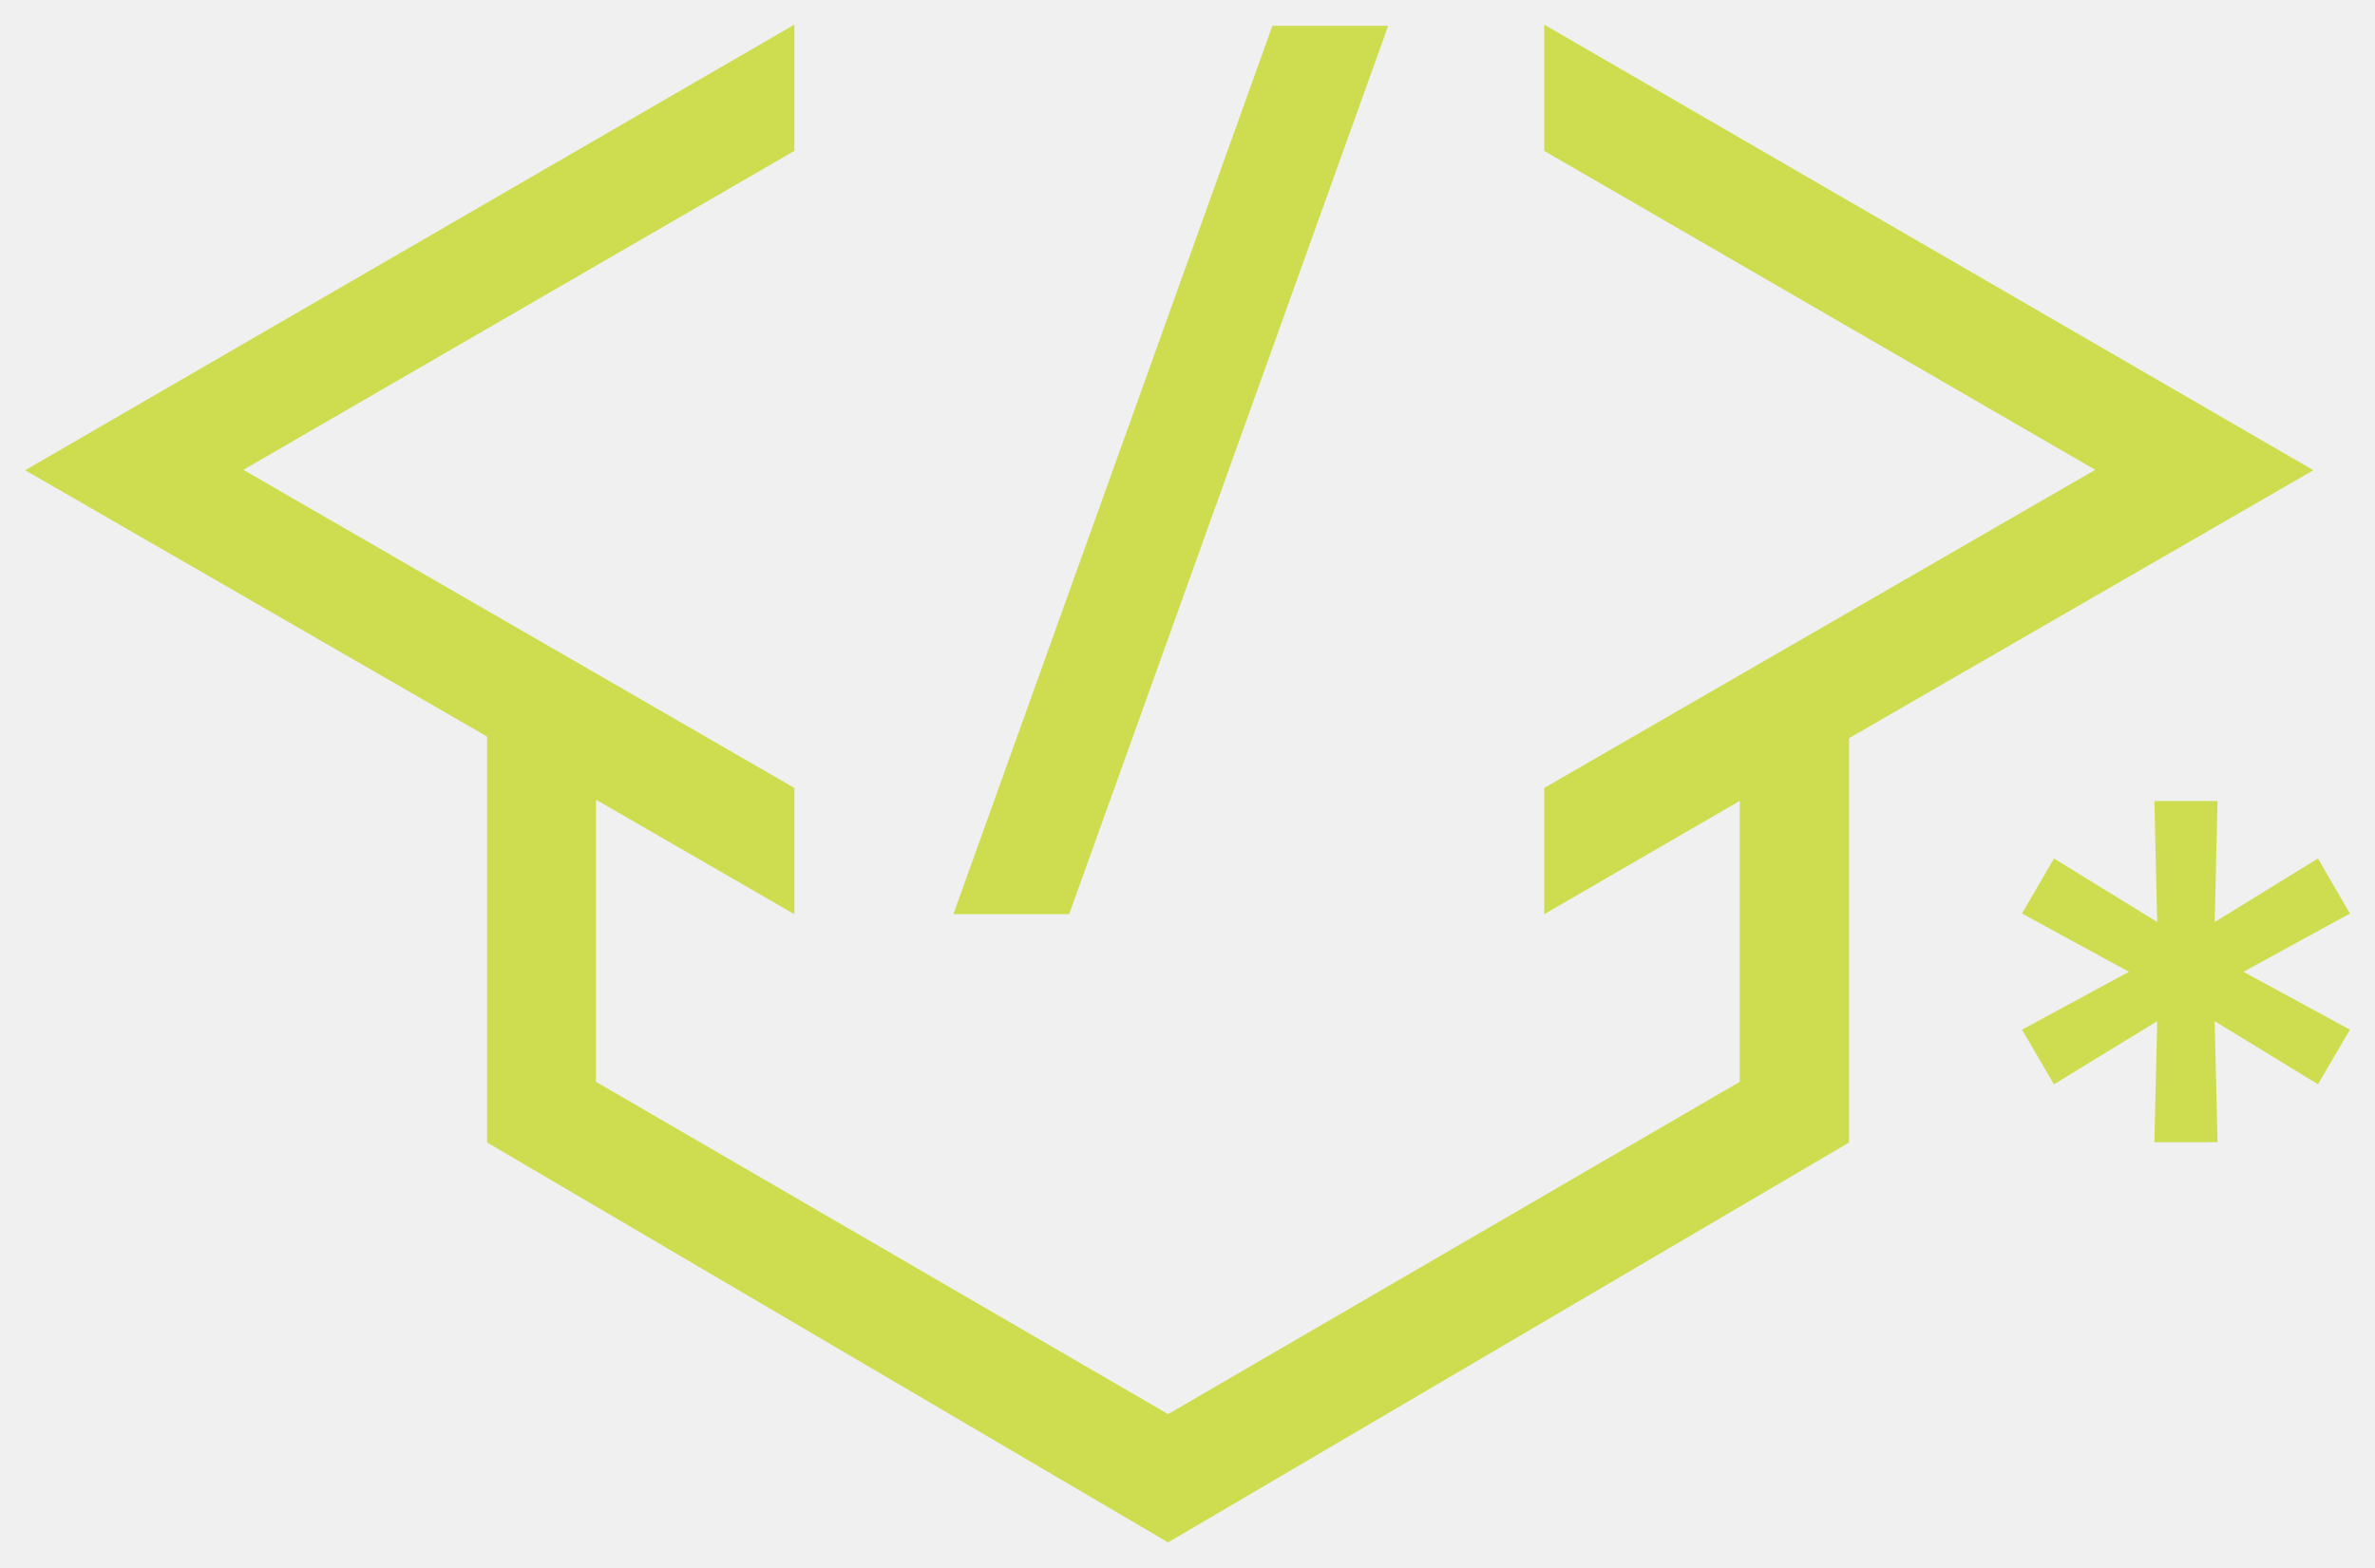
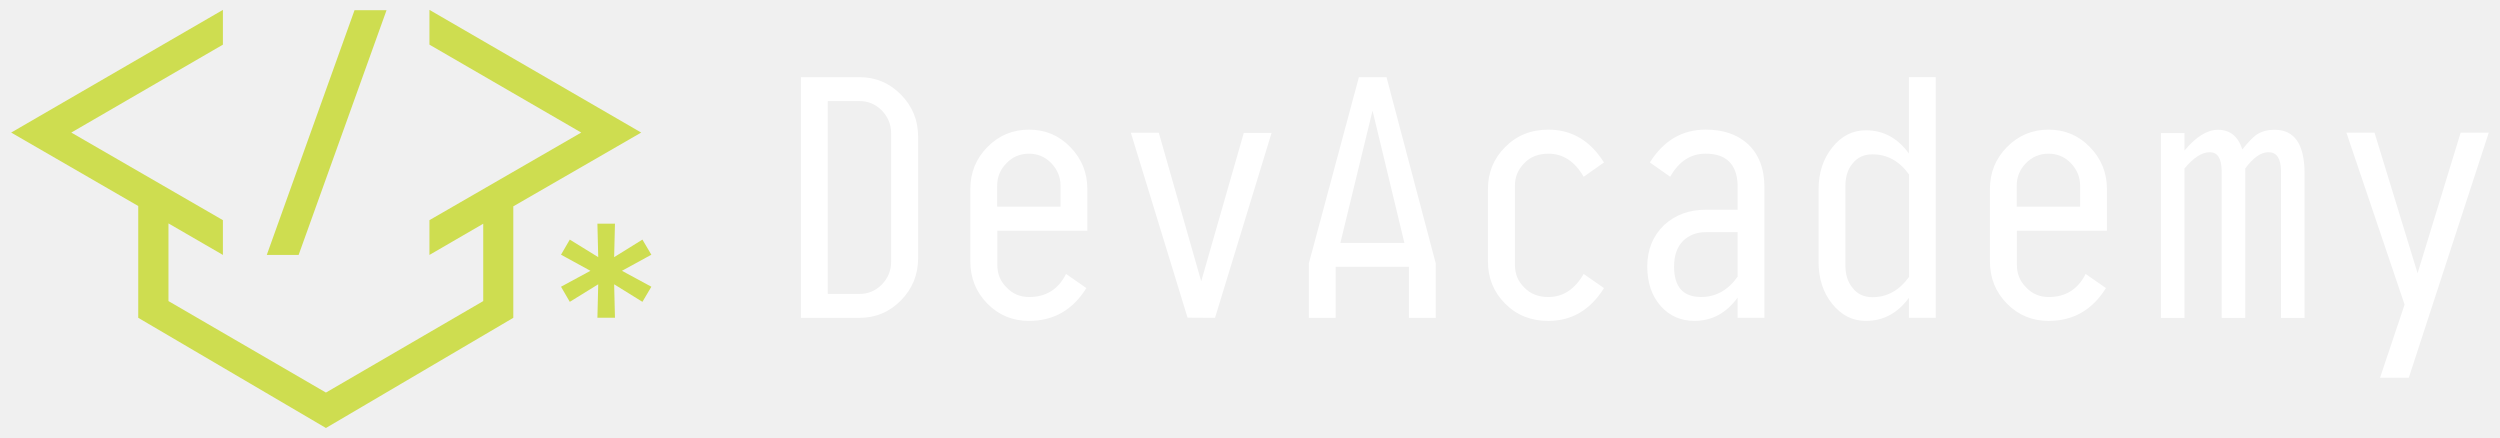
- <svg xmlns="http://www.w3.org/2000/svg" width="0.815in" height="0.538in" viewBox="0 0 58.644 38.724" xml:space="preserve" color-interpolation-filters="sRGB" class="st2">
+ <svg xmlns="http://www.w3.org/2000/svg" width="2.135in" height="0.374in" viewBox="0 0 153.695 26.95" xml:space="preserve" color-interpolation-filters="sRGB" class="st3">
  <style type="text/css">
	
- 		.st1 {fill:#cedd50;stroke:none;stroke-linecap:butt;stroke-width:0.612}
- 		.st2 {fill:none;fill-rule:evenodd;font-size:12px;overflow:visible;stroke-linecap:square;stroke-miterlimit:3}
+ 		.st1 {fill:#ffffff;stroke:none;stroke-linecap:butt;stroke-width:0.612}
+ 		.st2 {fill:#cedd50;stroke:none;stroke-linecap:butt;stroke-width:0.612}
+ 		.st3 {fill:none;fill-rule:evenodd;font-size:12px;overflow:visible;stroke-linecap:square;stroke-miterlimit:3}
	
	</style>
  <g>
-     <g id="group17-1" transform="translate(0.612,-0.612)">
-       <g id="shape18-2">
-         <path d="M56.52 12.23 L37.52 1.22 L37.52 4.34 L51.13 12.22 L37.52 20.08 L37.52 23.2 L42.35 20.4 L42.35 27.34 L28.23         35.55 L14.1 27.34 L14.1 20.37 L19 23.2 L19 20.08 L5.39 12.22 L19 4.34 L19 1.22 L0 12.23 L11.41 18.81         L11.41 28.84 L28.23 38.72 L45.05 28.84 L45.05 18.85 L56.52 12.23 Z" class="st1" />
+     <g id="group2-1" transform="translate(49.2135,-3.70563)">
+       <g id="shape3-2" transform="translate(5.19584E-14,-3.68521)">
+         <path d="M7.21 23.29 C7.21 24.29 6.86 25.16 6.15 25.88 C5.45 26.59 4.6 26.95 3.61 26.95 L0 26.95 L0 12.14 L3.61 12.14         C4.6 12.14 5.45 12.5 6.15 13.21 C6.86 13.93 7.21 14.79 7.21 15.79 L7.21 23.29 ZM4.98 24.9 C5.36 24.5         5.55 24.04 5.55 23.5 L5.55 15.59 C5.55 15.06 5.36 14.59 4.98 14.19 C4.59 13.8 4.13 13.61 3.6 13.61 L1.65         13.61 L1.65 25.48 L3.6 25.48 C4.13 25.48 4.59 25.29 4.98 24.9 Z" class="st1" />
      </g>
-       <g id="shape19-4" transform="translate(22.9272,-15.5218)">
-         <path d="M10.74 16.77 L7.88 16.77 L0 38.72 L2.86 38.72 L10.74 16.77 Z" class="st1" />
+       <g id="shape4-4" transform="translate(10.4244,-3.49615)">
+         <path d="M7.2 21.4 L1.66 21.4 L1.66 23.5 C1.66 24.06 1.85 24.52 2.24 24.9 C2.61 25.29 3.07 25.48 3.62 25.48 C4.66         25.48 5.42 25 5.89 24.06 L7.14 24.93 C6.3 26.28 5.12 26.95 3.61 26.95 C2.61 26.95 1.75 26.6 1.05 25.89         C0.35 25.18 0 24.31 0 23.29 L0 18.83 C0 17.82 0.35 16.96 1.05 16.25 C1.76 15.53 2.61 15.18 3.61 15.18         C4.6 15.18 5.45 15.53 6.15 16.25 C6.85 16.97 7.2 17.83 7.2 18.83 L7.2 21.4 ZM5.55 19.92 L5.55 18.63         C5.55 18.1 5.36 17.64 4.98 17.24 C4.6 16.85 4.14 16.66 3.61 16.66 C3.06 16.66 2.6 16.85 2.23 17.24 C1.84         17.63 1.65 18.09 1.65 18.63 L1.65 19.92 L5.55 19.92 Z" class="st1" />
      </g>
-       <g id="shape20-6" transform="translate(49.3214,-9.88784)">
-         <path d="M8.1 33.07 L7.31 31.71 L4.76 33.28 L4.83 30.29 L3.27 30.29 L3.34 33.28 L0.79 31.71 L0 33.07 L2.64 34.51         L0 35.94 L0.79 37.29 L3.34 35.73 L3.27 38.72 L4.83 38.72 L4.76 35.73 L7.31 37.29 L8.1 35.94 L5.47 34.51         L8.1 33.07 Z" class="st1" />
+       <g id="shape5-6" transform="translate(20.3015,-3.68521)">
+         <path d="M8.66 15.57 L5.18 26.95 L3.49 26.94 L0 15.56 L1.72 15.56 L4.33 24.7 L6.95 15.57 L8.66 15.57 L8.66 15.57 Z" class="st1" />
+       </g>
+       <g id="shape6-8" transform="translate(31.2549,-3.68521)">
+         <path d="M7.81 26.95 L6.16 26.95 L6.16 23.81 L1.65 23.81 L1.65 26.95 L0 26.95 L0 23.6 L3.08 12.14 L4.78 12.14 L7.81         23.6 L7.81 26.95 ZM5.88 22.34 L3.92 14.2 L1.94 22.34 L5.88 22.34 Z" class="st1" />
+       </g>
+       <g id="shape7-10" transform="translate(42.277,-3.49615)">
+         <path d="M7.14 24.93 C6.3 26.28 5.15 26.95 3.72 26.95 C2.65 26.95 1.77 26.6 1.06 25.89 C0.35 25.18 0 24.31 0 23.29         L0 18.83 C0 17.82 0.35 16.96 1.06 16.25 C1.77 15.53 2.66 15.18 3.72 15.18 C5.15 15.18 6.29 15.85 7.14         17.2 L5.89 18.08 C5.34 17.13 4.62 16.66 3.72 16.66 C3.11 16.66 2.61 16.85 2.24 17.24 C1.85 17.63 1.66         18.09 1.66 18.63 L1.66 23.5 C1.66 24.06 1.85 24.52 2.24 24.9 C2.61 25.29 3.11 25.48 3.72 25.48 C4.62         25.48 5.35 25 5.89 24.06 L7.14 24.93 Z" class="st1" />
+       </g>
+       <g id="shape8-12" transform="translate(52.0809,-3.49768)">
+         <path d="M7.21 26.76 L5.56 26.76 L5.56 25.52 C4.86 26.47 3.98 26.95 2.91 26.95 C2.07 26.95 1.38 26.65 0.84 26.05         C0.28 25.42 0 24.61 0 23.6 C0 22.57 0.35 21.71 1.05 21.04 C1.74 20.42 2.58 20.11 3.6 20.11 L5.56 20.11         L5.56 18.54 C5.5 17.29 4.84 16.66 3.59 16.66 C2.67 16.66 1.95 17.13 1.41 18.08 L0.16 17.2 C1.01 15.85         2.15 15.18 3.6 15.18 C4.65 15.18 5.5 15.46 6.15 16.03 C6.86 16.67 7.21 17.57 7.21 18.74 L7.21 26.76         L7.21 26.76 ZM3.32 25.48 C4.22 25.48 4.97 25.06 5.56 24.23 L5.56 21.49 L3.6 21.49 C3.04 21.49 2.58 21.67         2.21 22.02 C1.84 22.39 1.65 22.92 1.65 23.6 C1.65 24.86 2.2 25.48 3.32 25.48 Z" class="st1" />
+       </g>
+       <g id="shape9-14" transform="translate(62.6227,-3.49615)">
+         <path d="M7.21 26.76 L5.56 26.76 L5.56 25.53 C4.86 26.48 3.98 26.95 2.91 26.95 C2.09 26.95 1.4 26.6 0.84 25.9 C0.28         25.21 0 24.35 0 23.31 L0 18.86 C0 17.84 0.28 16.98 0.84 16.28 C1.4 15.57 2.09 15.22 2.91 15.22 C3.98         15.22 4.86 15.69 5.56 16.65 L5.56 11.95 L7.21 11.95 L7.21 26.76 ZM3.32 25.49 C4.22 25.49 4.97 25.07         5.57 24.24 L5.57 17.94 C4.97 17.11 4.22 16.7 3.32 16.7 C2.79 16.7 2.38 16.89 2.08 17.28 C1.79 17.63         1.65 18.09 1.65 18.67 L1.65 23.51 C1.65 24.09 1.79 24.55 2.08 24.9 C2.37 25.29 2.78 25.49 3.32 25.49         Z" class="st1" />
+       </g>
+       <g id="shape10-16" transform="translate(73.1676,-3.49615)">
+         <path d="M7.2 21.4 L1.66 21.4 L1.66 23.5 C1.66 24.06 1.85 24.52 2.24 24.9 C2.61 25.29 3.07 25.48 3.62 25.48 C4.66         25.48 5.42 25 5.89 24.06 L7.14 24.93 C6.3 26.28 5.12 26.95 3.61 26.95 C2.61 26.95 1.75 26.6 1.05 25.89         C0.35 25.18 0 24.31 0 23.29 L0 18.83 C0 17.82 0.35 16.96 1.05 16.25 C1.76 15.53 2.61 15.18 3.61 15.18         C4.6 15.18 5.45 15.53 6.15 16.25 C6.85 16.97 7.2 17.83 7.2 18.83 L7.2 21.4 ZM5.55 19.92 L5.55 18.63         C5.55 18.1 5.36 17.64 4.98 17.24 C4.6 16.85 4.14 16.66 3.61 16.66 C3.06 16.66 2.6 16.85 2.22 17.24 C1.84         17.63 1.65 18.09 1.65 18.63 L1.65 19.92 L5.55 19.92 Z" class="st1" />
+       </g>
+       <g id="shape11-18" transform="translate(83.6896,-3.67759)">
+         <path d="M8.84 26.95 L7.39 26.95 L7.39 17.86 C7.37 17.12 7.12 16.75 6.62 16.75 C6.16 16.75 5.68 17.08 5.19 17.75         L5.19 26.95 L3.74 26.95 L3.74 17.86 C3.72 17.12 3.48 16.75 3.01 16.75 C2.53 16.75 2.01 17.08 1.45 17.75         L1.45 26.95 L0 26.95 L0 15.57 L1.45 15.57 L1.45 16.65 C2.17 15.79 2.85 15.37 3.51 15.37 C4.25 15.37         4.75 15.77 5.01 16.58 C5.36 16.14 5.64 15.86 5.82 15.72 C6.14 15.48 6.53 15.37 7 15.37 C8.23 15.37 8.84         16.27 8.84 18.07 L8.84 26.95 Z" class="st1" />
+       </g>
+       <g id="shape12-20" transform="translate(95.1051,0)">
+         <path d="M8.76 11.87 L3.84 26.95 L2.07 26.95 L3.58 22.45 L0 11.87 L1.73 11.87 L4.38 20.52 L7.03 11.87 L8.76 11.87         L8.76 11.87 Z" class="st1" />
+       </g>
+     </g>
+     <g id="group13-22" transform="translate(0.612,-0.612)">
+       <g id="shape14-23">
+         <path d="M38.77 8.77 L25.74 1.22 L25.74 3.36 L35.08 8.77 L25.74 14.16 L25.74 16.3 L29.05 14.38 L29.05 19.14 L19.37         24.77 L9.68 19.14 L9.68 14.36 L13.03 16.3 L13.03 14.16 L3.7 8.77 L13.03 3.36 L13.03 1.22 L0 8.77 L7.82         13.29 L7.82 20.17 L19.37 26.95 L30.9 20.17 L30.9 13.31 L38.77 8.77 Z" class="st2" />
+       </g>
+       <g id="shape15-25" transform="translate(15.7289,-10.6485)">
+         <path d="M7.37 11.89 L5.4 11.89 L0 26.95 L1.96 26.95 L7.37 11.89 Z" class="st2" />
+       </g>
+       <g id="shape16-27" transform="translate(33.8363,-6.78342)">
+         <path d="M5.56 23.07 L5.01 22.14 L3.27 23.22 L3.32 21.16 L2.24 21.16 L2.29 23.22 L0.54 22.14 L0 23.07 L1.81 24.06         L0 25.04 L0.54 25.97 L2.29 24.89 L2.24 26.95 L3.32 26.95 L3.27 24.89 L5.01 25.97 L5.56 25.04 L3.75 24.06         L5.56 23.07 Z" class="st2" />
      </g>
    </g>
  </g>
</svg>
